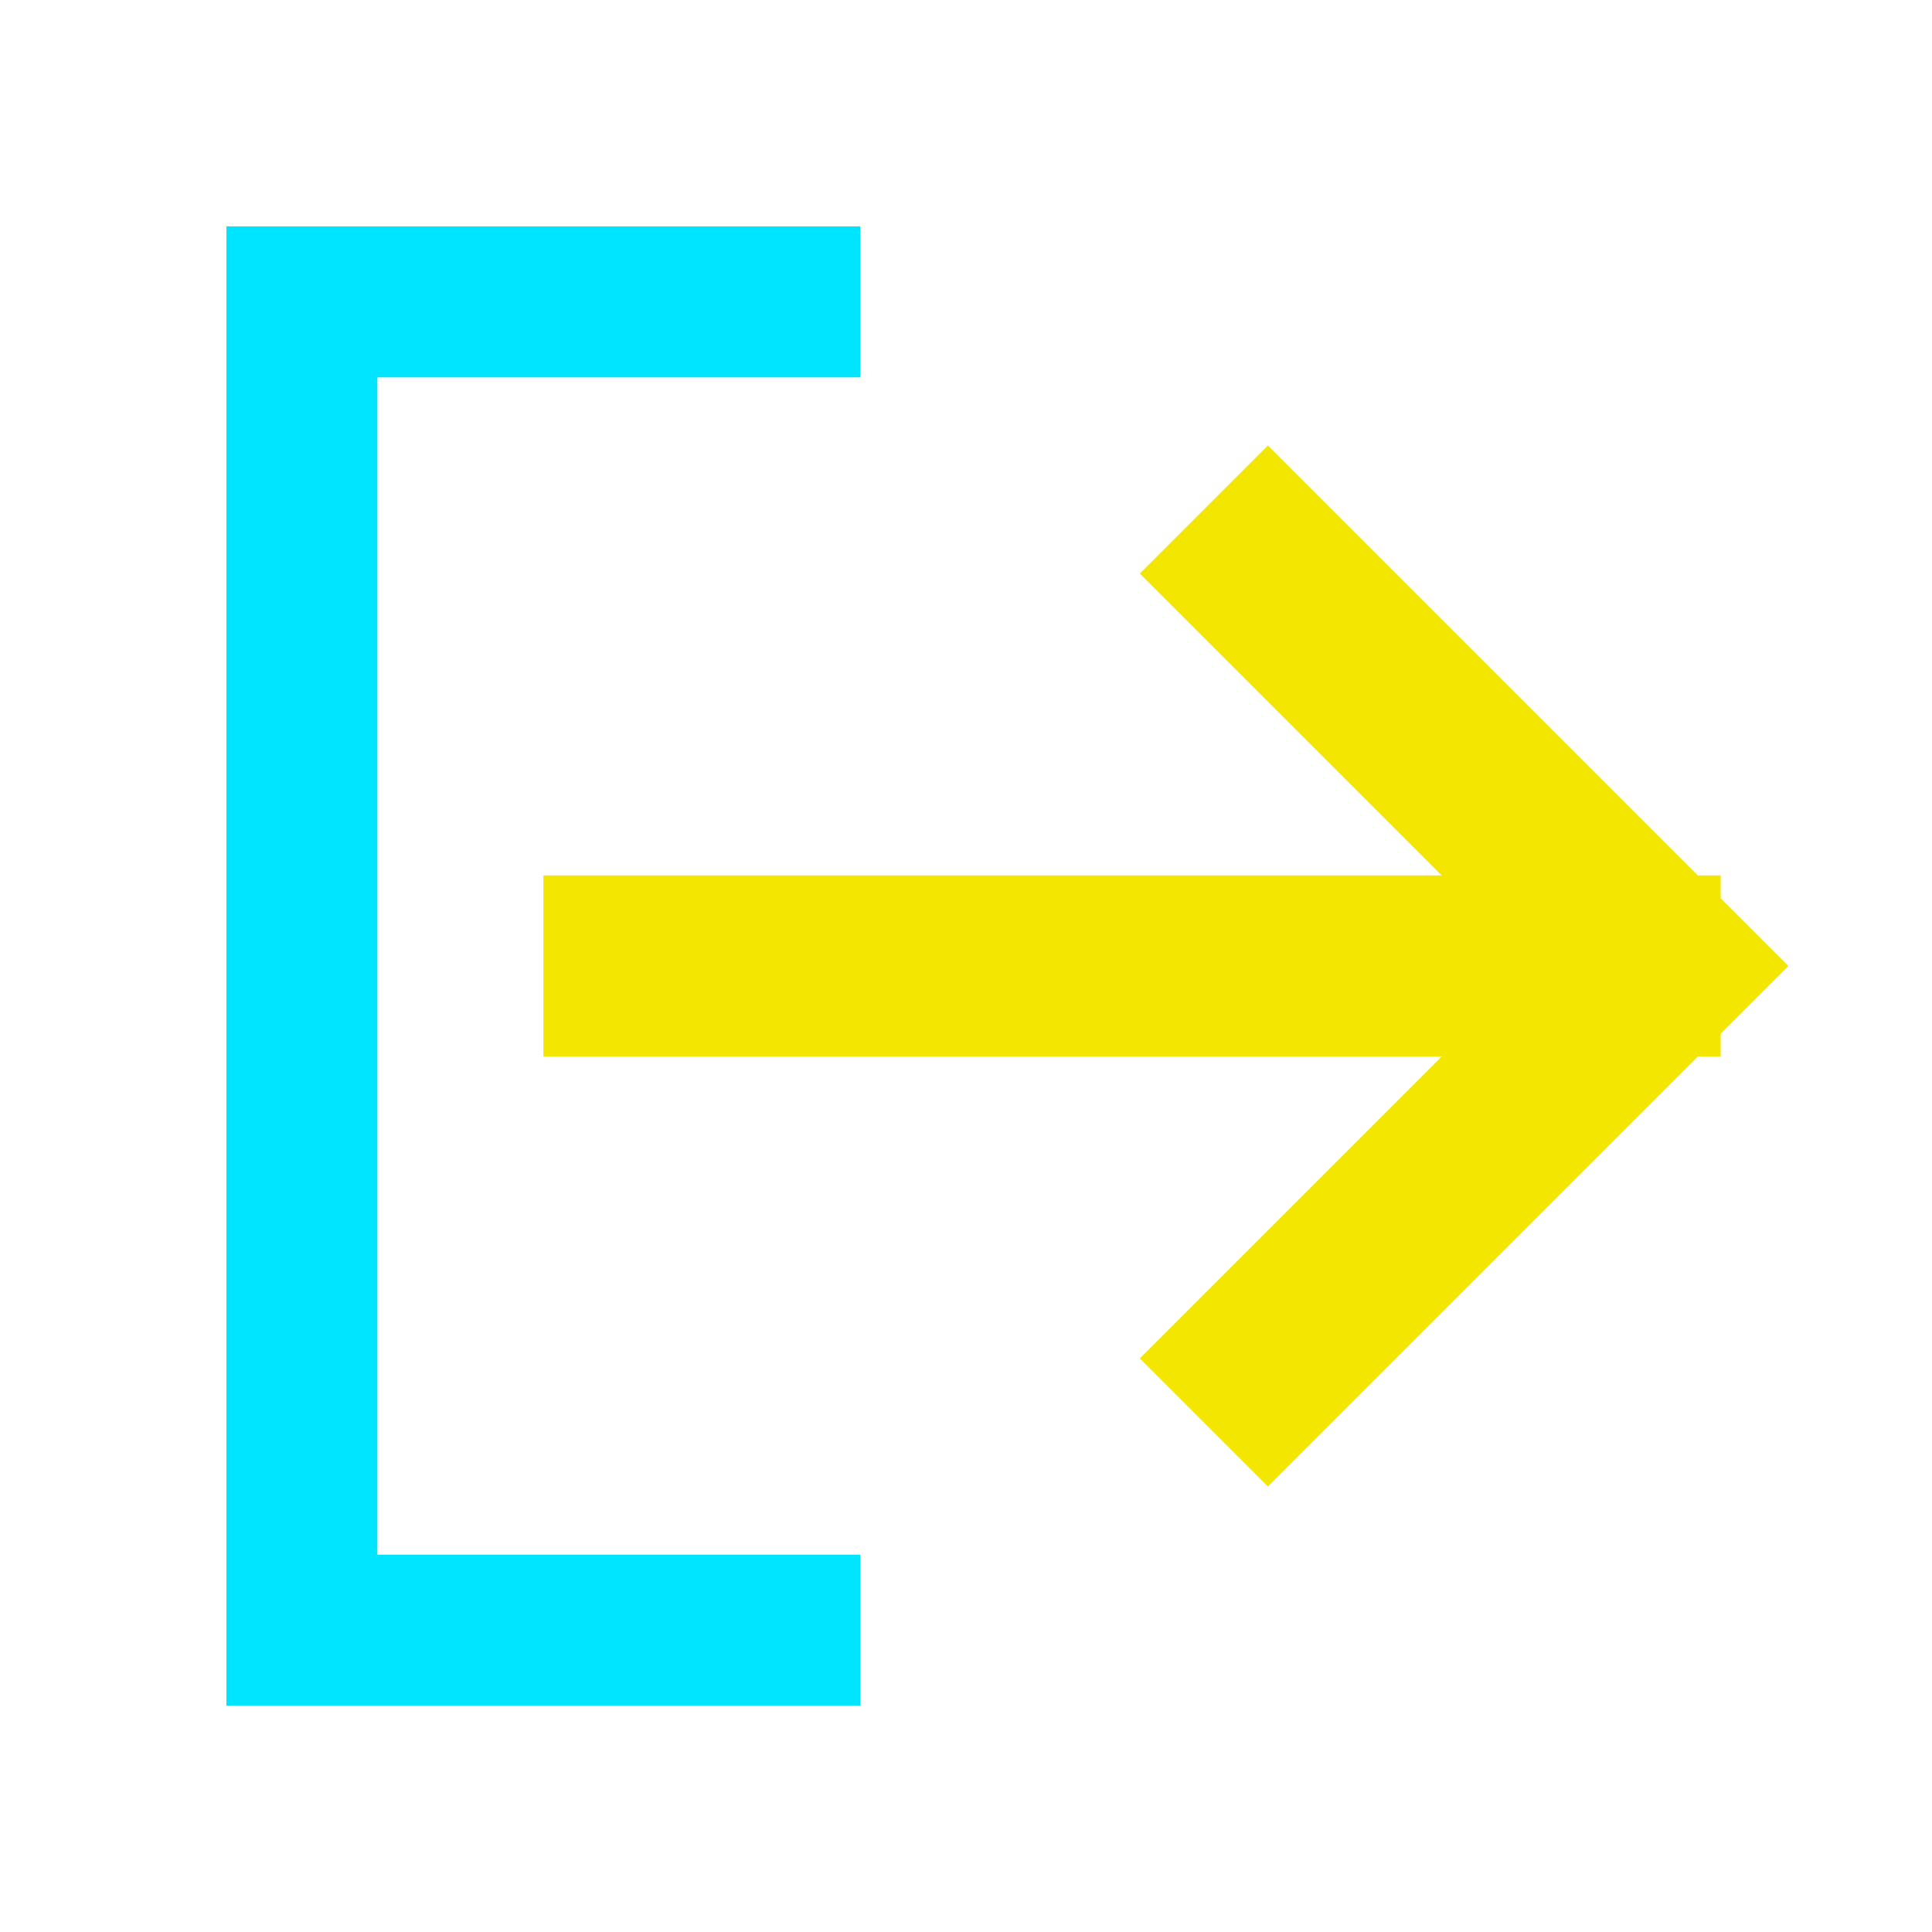
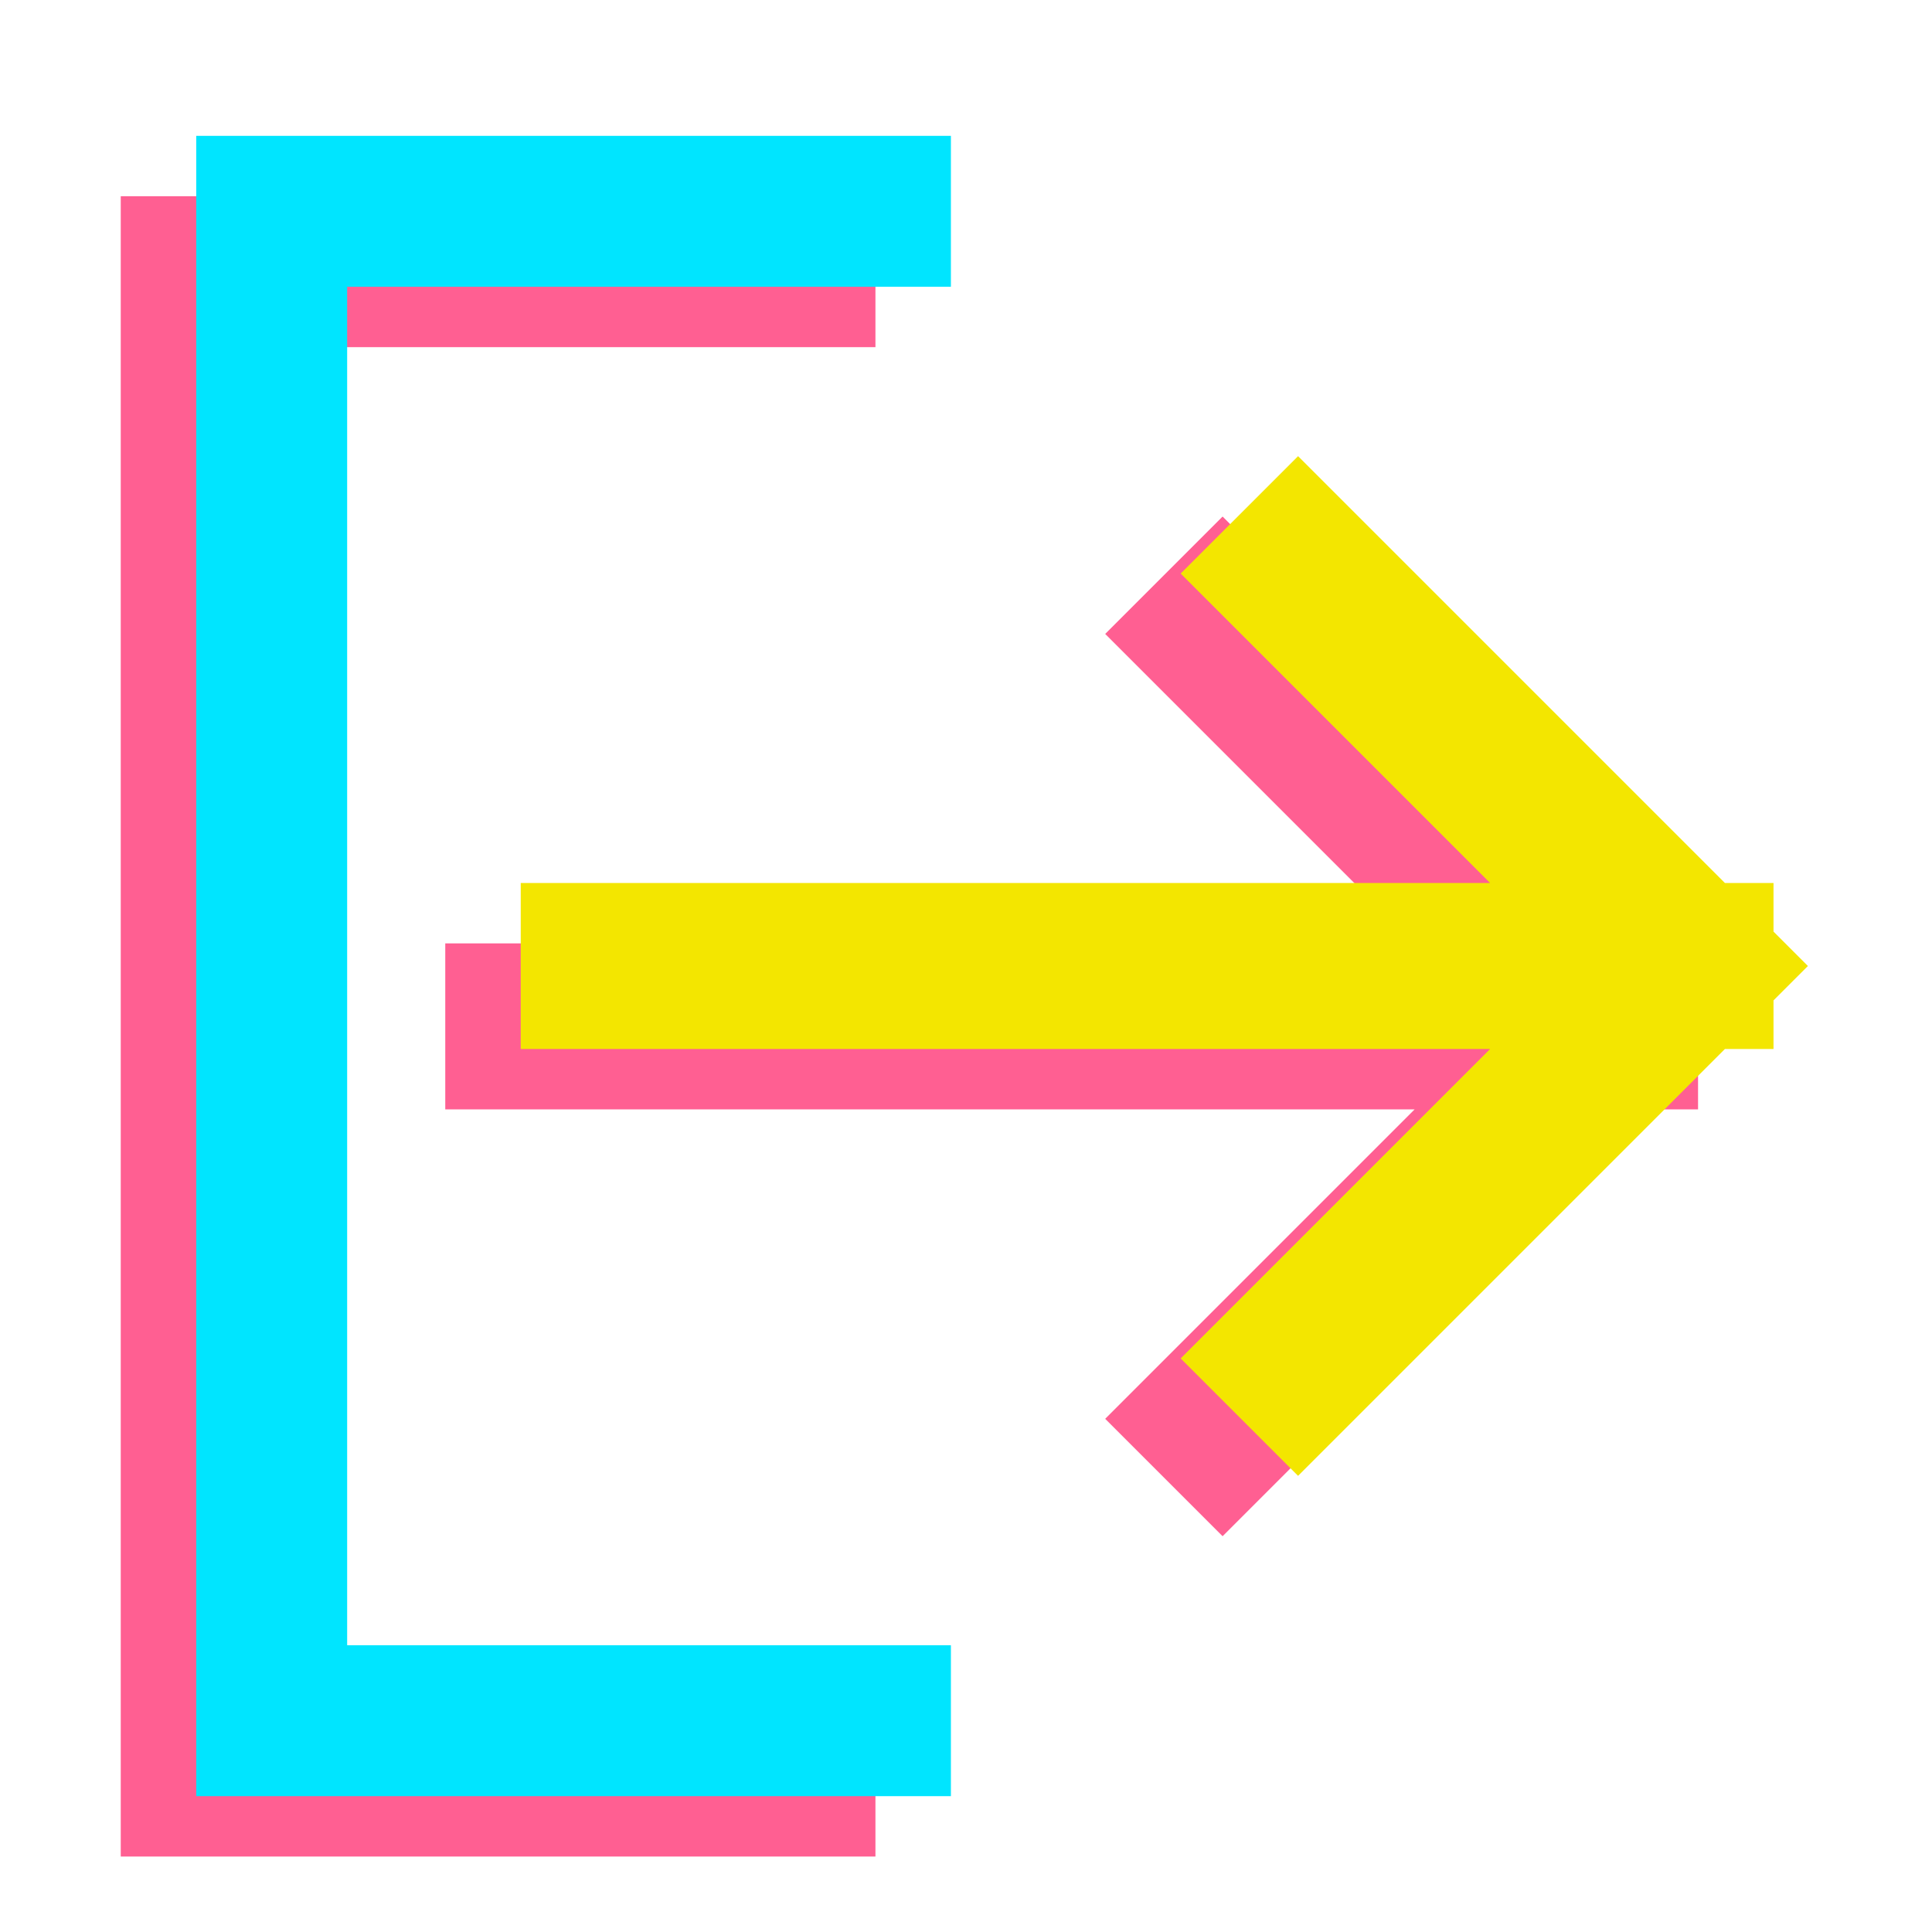
<svg xmlns="http://www.w3.org/2000/svg" viewBox="0 0 128 128" fill="none" stroke-linecap="square" stroke-linejoin="miter">
-   <path stroke="#00e5ff" stroke-width="10" d="M52 20H20V108H52" />
-   <path stroke="#f3e600" stroke-width="12" d="M42 64H108M84 38L110 64L84 90" />
+   <g opacity="0.75" transform="translate(-5 4)">
+     <path stroke="#ff2a6d" stroke-width="10" d="M58 14H18V114H58" />
+     <path stroke="#ff2a6d" stroke-width="11" d="M40 64H112M86 38L112 64L86 90" />
+   </g>
+   <g>
+     <path stroke="#00e5ff" stroke-width="10" d="M58 14H18V114H58" />
+     <path stroke="#f3e600" stroke-width="11" d="M40 64H112M86 38L112 64L86 90" />
+   </g>
</svg>
